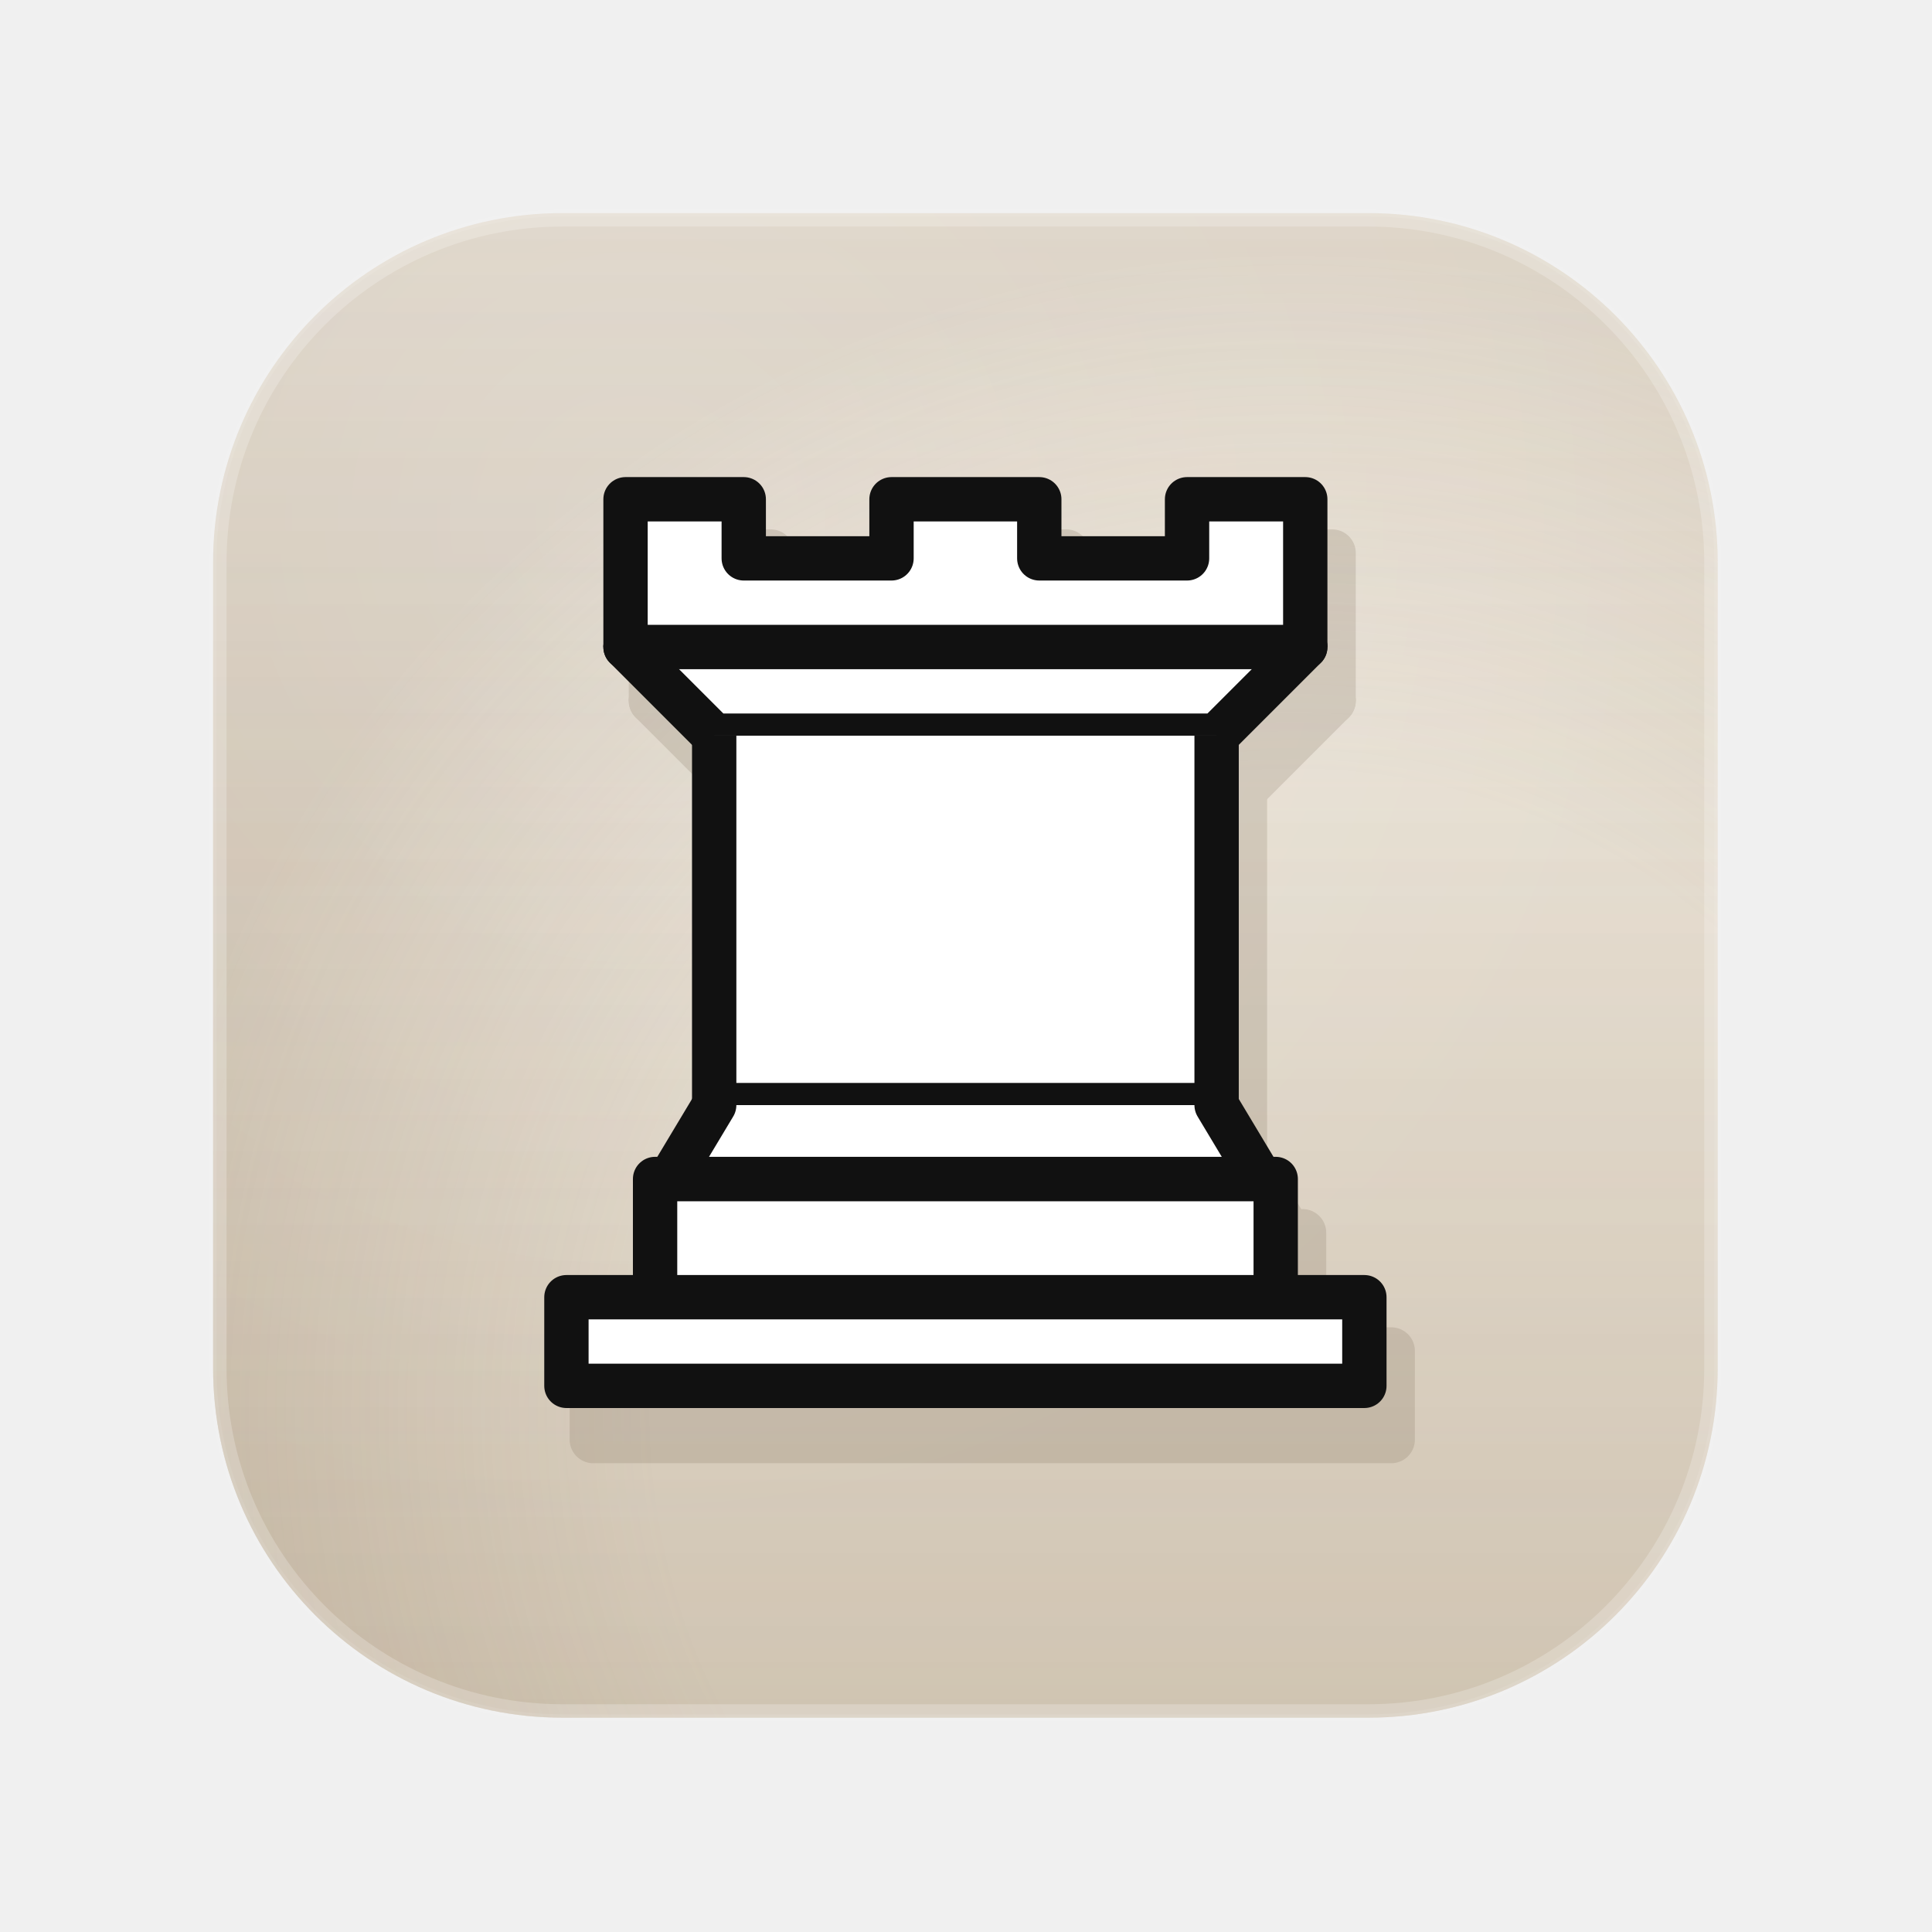
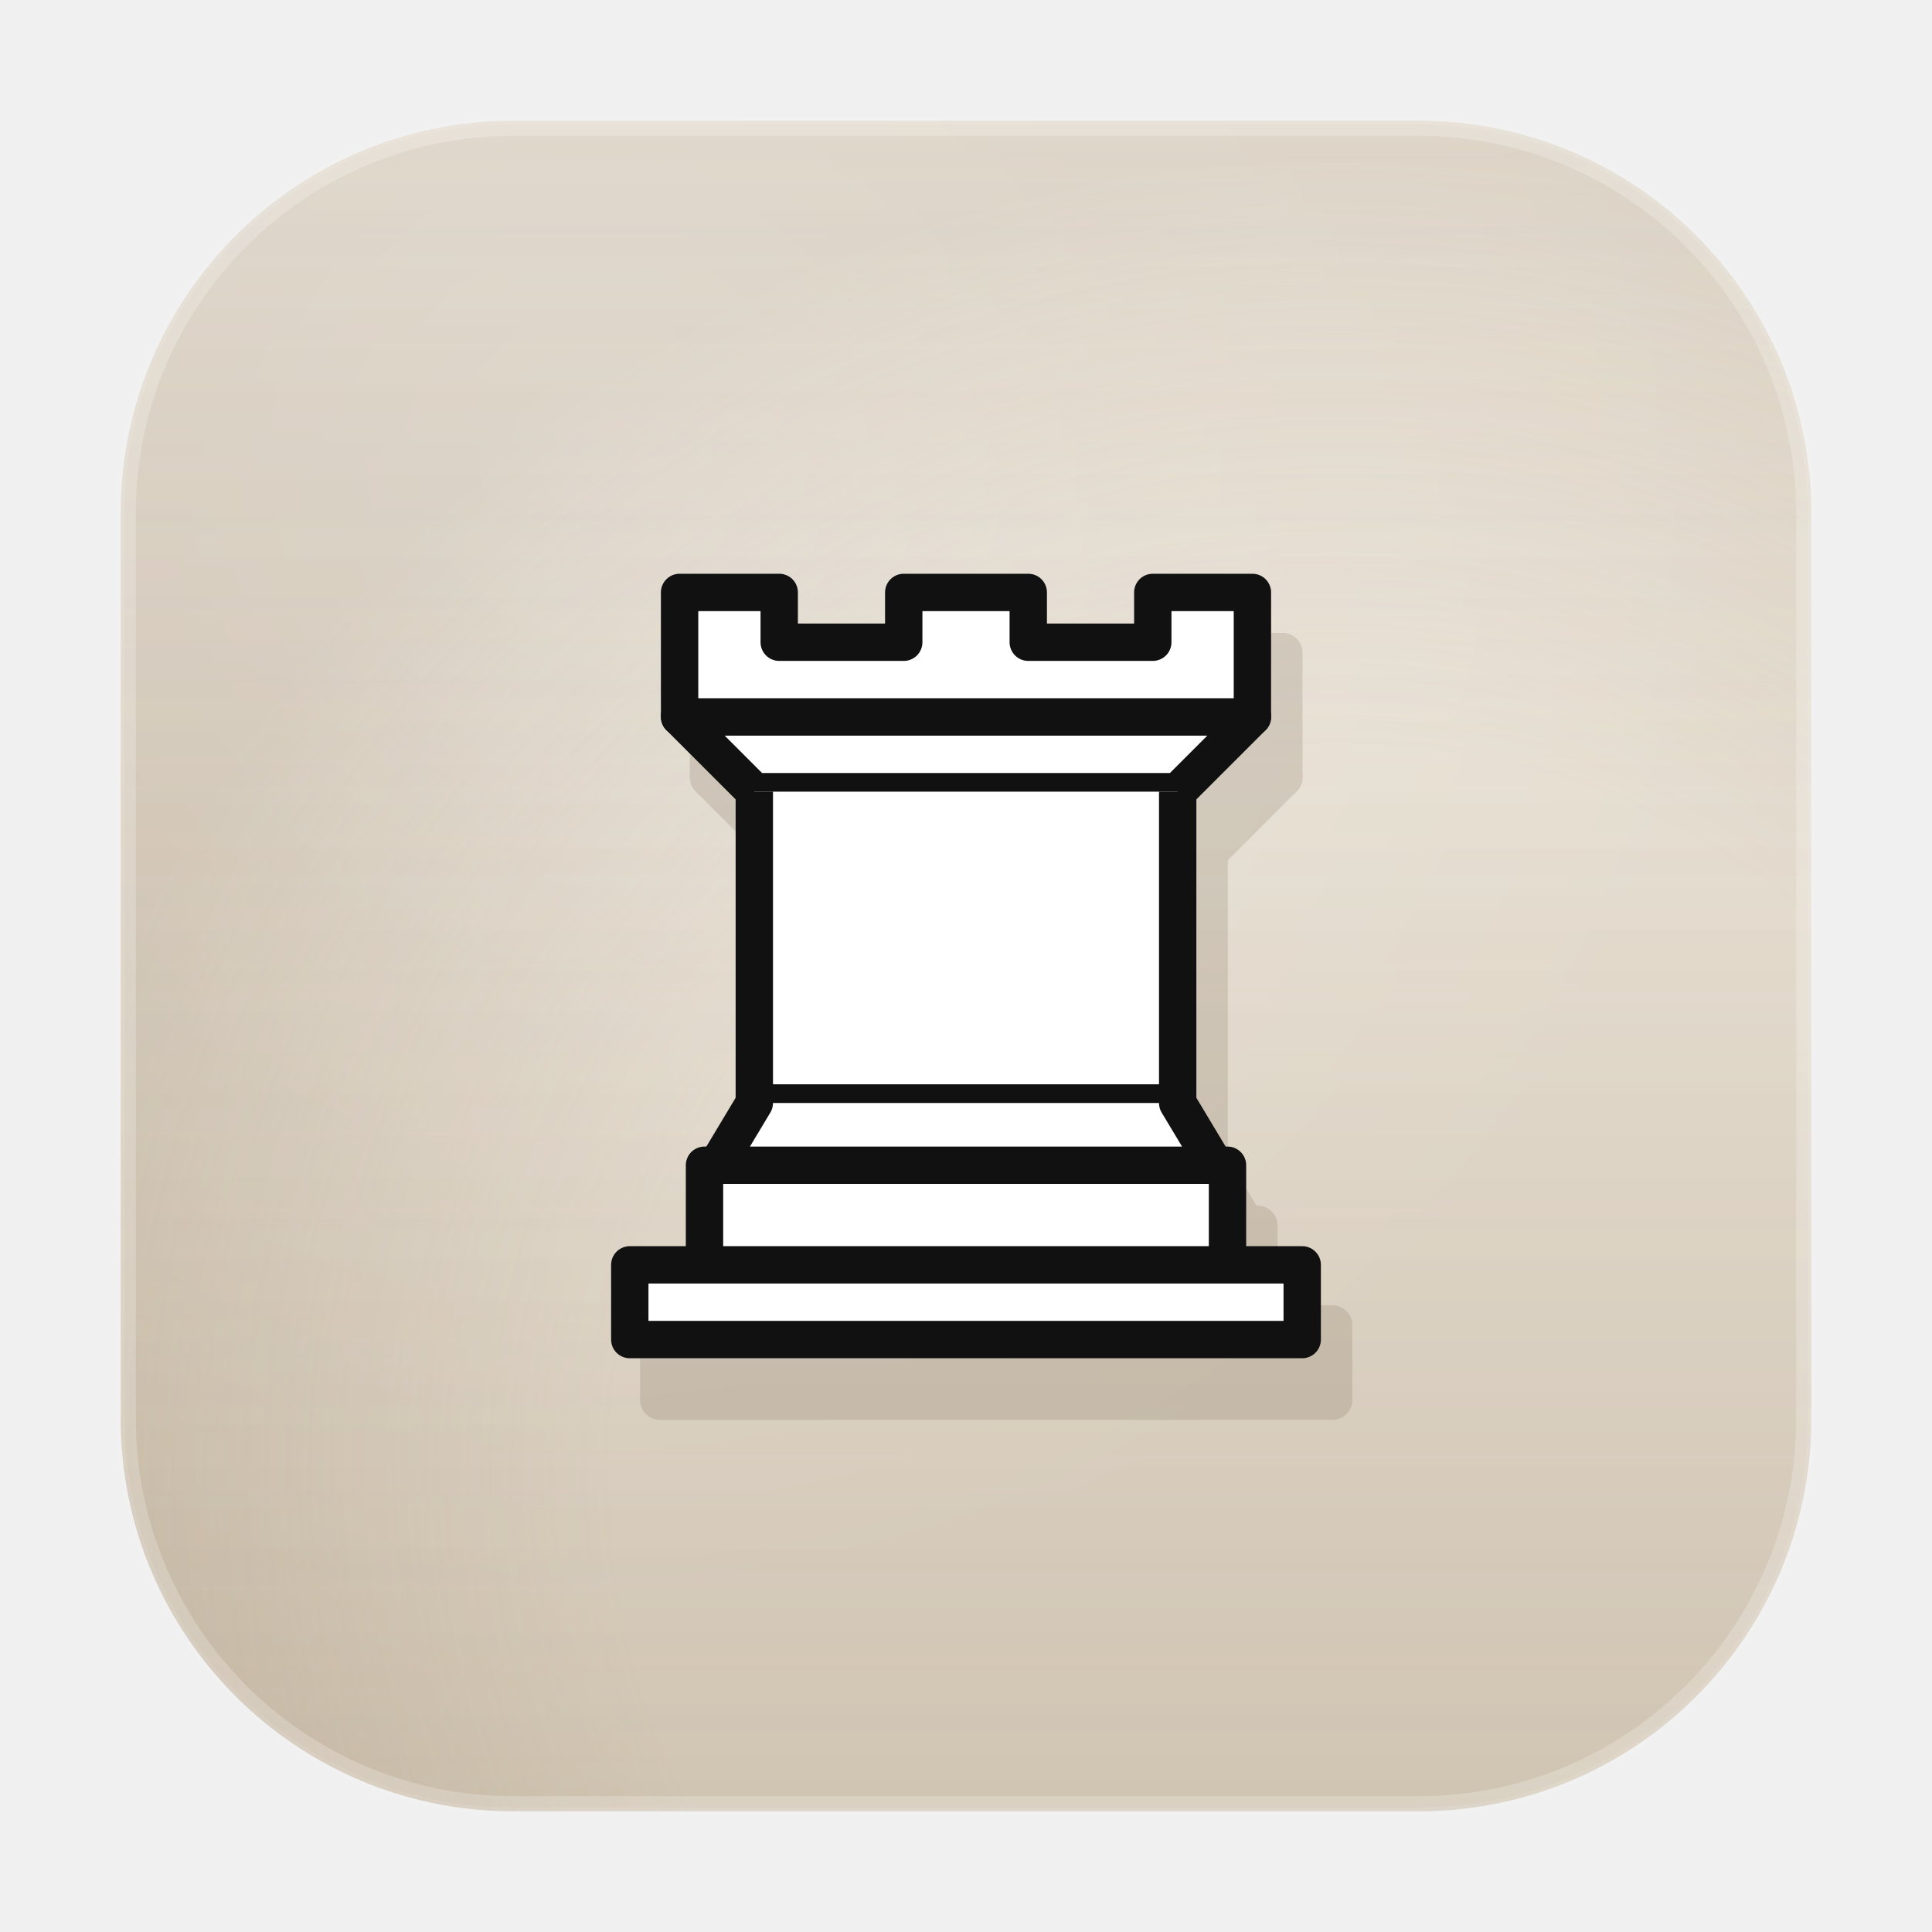
- <svg xmlns="http://www.w3.org/2000/svg" viewBox="0 0 256 256" role="img" aria-label="Android launcher foreground">
+ <svg xmlns="http://www.w3.org/2000/svg" viewBox="0 0 256 256" role="img" aria-label="Android adaptive icon foreground">
  <defs>
    <linearGradient id="bg" x1="0" y1="0" x2="0" y2="1">
      <stop offset="0%" stop-color="#f5f0e7" />
      <stop offset="100%" stop-color="#ddd3c3" />
    </linearGradient>
    <radialGradient id="shine" cx="28%" cy="20%" r="70%">
      <stop offset="0%" stop-color="#ffffff" stop-opacity="0.42" />
      <stop offset="45%" stop-color="#ffffff" stop-opacity="0.14" />
      <stop offset="100%" stop-color="#ffffff" stop-opacity="0" />
    </radialGradient>
    <radialGradient id="vignette" cx="72%" cy="80%" r="78%">
      <stop offset="55%" stop-color="#8d775b" stop-opacity="0" />
      <stop offset="100%" stop-color="#8d775b" stop-opacity="0.22" />
    </radialGradient>
    <linearGradient id="lowerShade" x1="0" y1="0" x2="0" y2="1">
      <stop offset="0%" stop-color="#8d775b" stop-opacity="0" />
      <stop offset="100%" stop-color="#8d775b" stop-opacity="0.16" />
    </linearGradient>
  </defs>
-   <g transform="translate(14 14) scale(0.89)">
-     <rect x="16" y="16" width="224" height="224" rx="52" fill="url(#bg)" />
-     <rect x="16" y="16" width="224" height="224" rx="52" fill="url(#shine)" />
-     <rect x="16" y="16" width="224" height="224" rx="52" fill="url(#vignette)" />
-     <rect x="16" y="16" width="224" height="224" rx="52" fill="url(#lowerShade)" />
-     <rect x="17" y="17" width="222" height="222" rx="51" fill="none" stroke="#ffffff" stroke-opacity="0.22" stroke-width="2" />
-     <g transform="translate(33 27) scale(4.4)" opacity="0.18">
-       <g fill="#6d5c48" fill-rule="evenodd" stroke="#6d5c48" stroke-linecap="round" stroke-linejoin="round" stroke-width="1.6">
-         <path stroke-linecap="butt" d="M9 39h27v-3H9v3zm3-3v-4h21v4H12zm-1-22V9h4v2h5V9h5v2h5V9h4v5" />
-         <path d="m34 14-3 3H14l-3-3" />
-         <path stroke-linecap="butt" stroke-linejoin="miter" d="M31 17v12.5H14V17" />
-         <path d="m31 29.5 1.5 2.5h-20l1.5-2.5" />
-         <path fill="none" stroke-linejoin="miter" d="M11 14h23" />
-       </g>
+   <rect x="16" y="16" width="224" height="224" rx="52" fill="url(#bg)" />
+   <rect x="16" y="16" width="224" height="224" rx="52" fill="url(#shine)" />
+   <rect x="16" y="16" width="224" height="224" rx="52" fill="url(#vignette)" />
+   <rect x="16" y="16" width="224" height="224" rx="52" fill="url(#lowerShade)" />
+   <rect x="17" y="17" width="222" height="222" rx="51" fill="none" stroke="#ffffff" stroke-opacity="0.22" stroke-width="2" />
+   <g transform="translate(132 136) scale(3.3) translate(-22.5 -24)" opacity="0.18">
+     <g fill="#6d5c48" fill-rule="evenodd" stroke="#6d5c48" stroke-linecap="round" stroke-linejoin="round" stroke-width="1.6">
+       <path stroke-linecap="butt" d="M9 39h27v-3H9v3zm3-3v-4h21v4H12zm-1-22V9h4v2h5V9h5v2h5V9h4v5" />
+       <path d="m34 14-3 3H14l-3-3" />
+       <path stroke-linecap="butt" stroke-linejoin="miter" d="M31 17v12.5H14V17" />
+       <path d="m31 29.5 1.5 2.5h-20l1.5-2.5" />
+       <path fill="none" stroke-linejoin="miter" d="M11 14h23" />
    </g>
-     <g transform="translate(29 19) scale(4.4)">
-       <g fill="#fff" fill-rule="evenodd" stroke="#111" stroke-linecap="round" stroke-linejoin="round" stroke-width="1.5">
-         <path stroke-linecap="butt" d="M9 39h27v-3H9v3zm3-3v-4h21v4H12zm-1-22V9h4v2h5V9h5v2h5V9h4v5" />
-         <path d="m34 14-3 3H14l-3-3" />
-         <path stroke-linecap="butt" stroke-linejoin="miter" d="M31 17v12.5H14V17" />
-         <path d="m31 29.5 1.5 2.5h-20l1.5-2.5" />
-         <path fill="none" stroke-linejoin="miter" d="M11 14h23" />
-       </g>
+   </g>
+   <g transform="translate(128 128) scale(3.3) translate(-22.5 -24)">
+     <g fill="#fff" fill-rule="evenodd" stroke="#111" stroke-linecap="round" stroke-linejoin="round" stroke-width="1.5">
+       <path stroke-linecap="butt" d="M9 39h27v-3H9v3zm3-3v-4h21v4H12zm-1-22V9h4v2h5V9h5v2h5V9h4v5" />
+       <path d="m34 14-3 3H14l-3-3" />
+       <path stroke-linecap="butt" stroke-linejoin="miter" d="M31 17v12.5H14V17" />
+       <path d="m31 29.5 1.5 2.5h-20l1.5-2.5" />
+       <path fill="none" stroke-linejoin="miter" d="M11 14h23" />
    </g>
-     <rect x="16" y="16" width="224" height="224" rx="52" fill="none" stroke="#ffffff" stroke-opacity="0.08" stroke-width="1" />
  </g>
+   <rect x="16" y="16" width="224" height="224" rx="52" fill="none" stroke="#ffffff" stroke-opacity="0.08" stroke-width="1" />
</svg>
